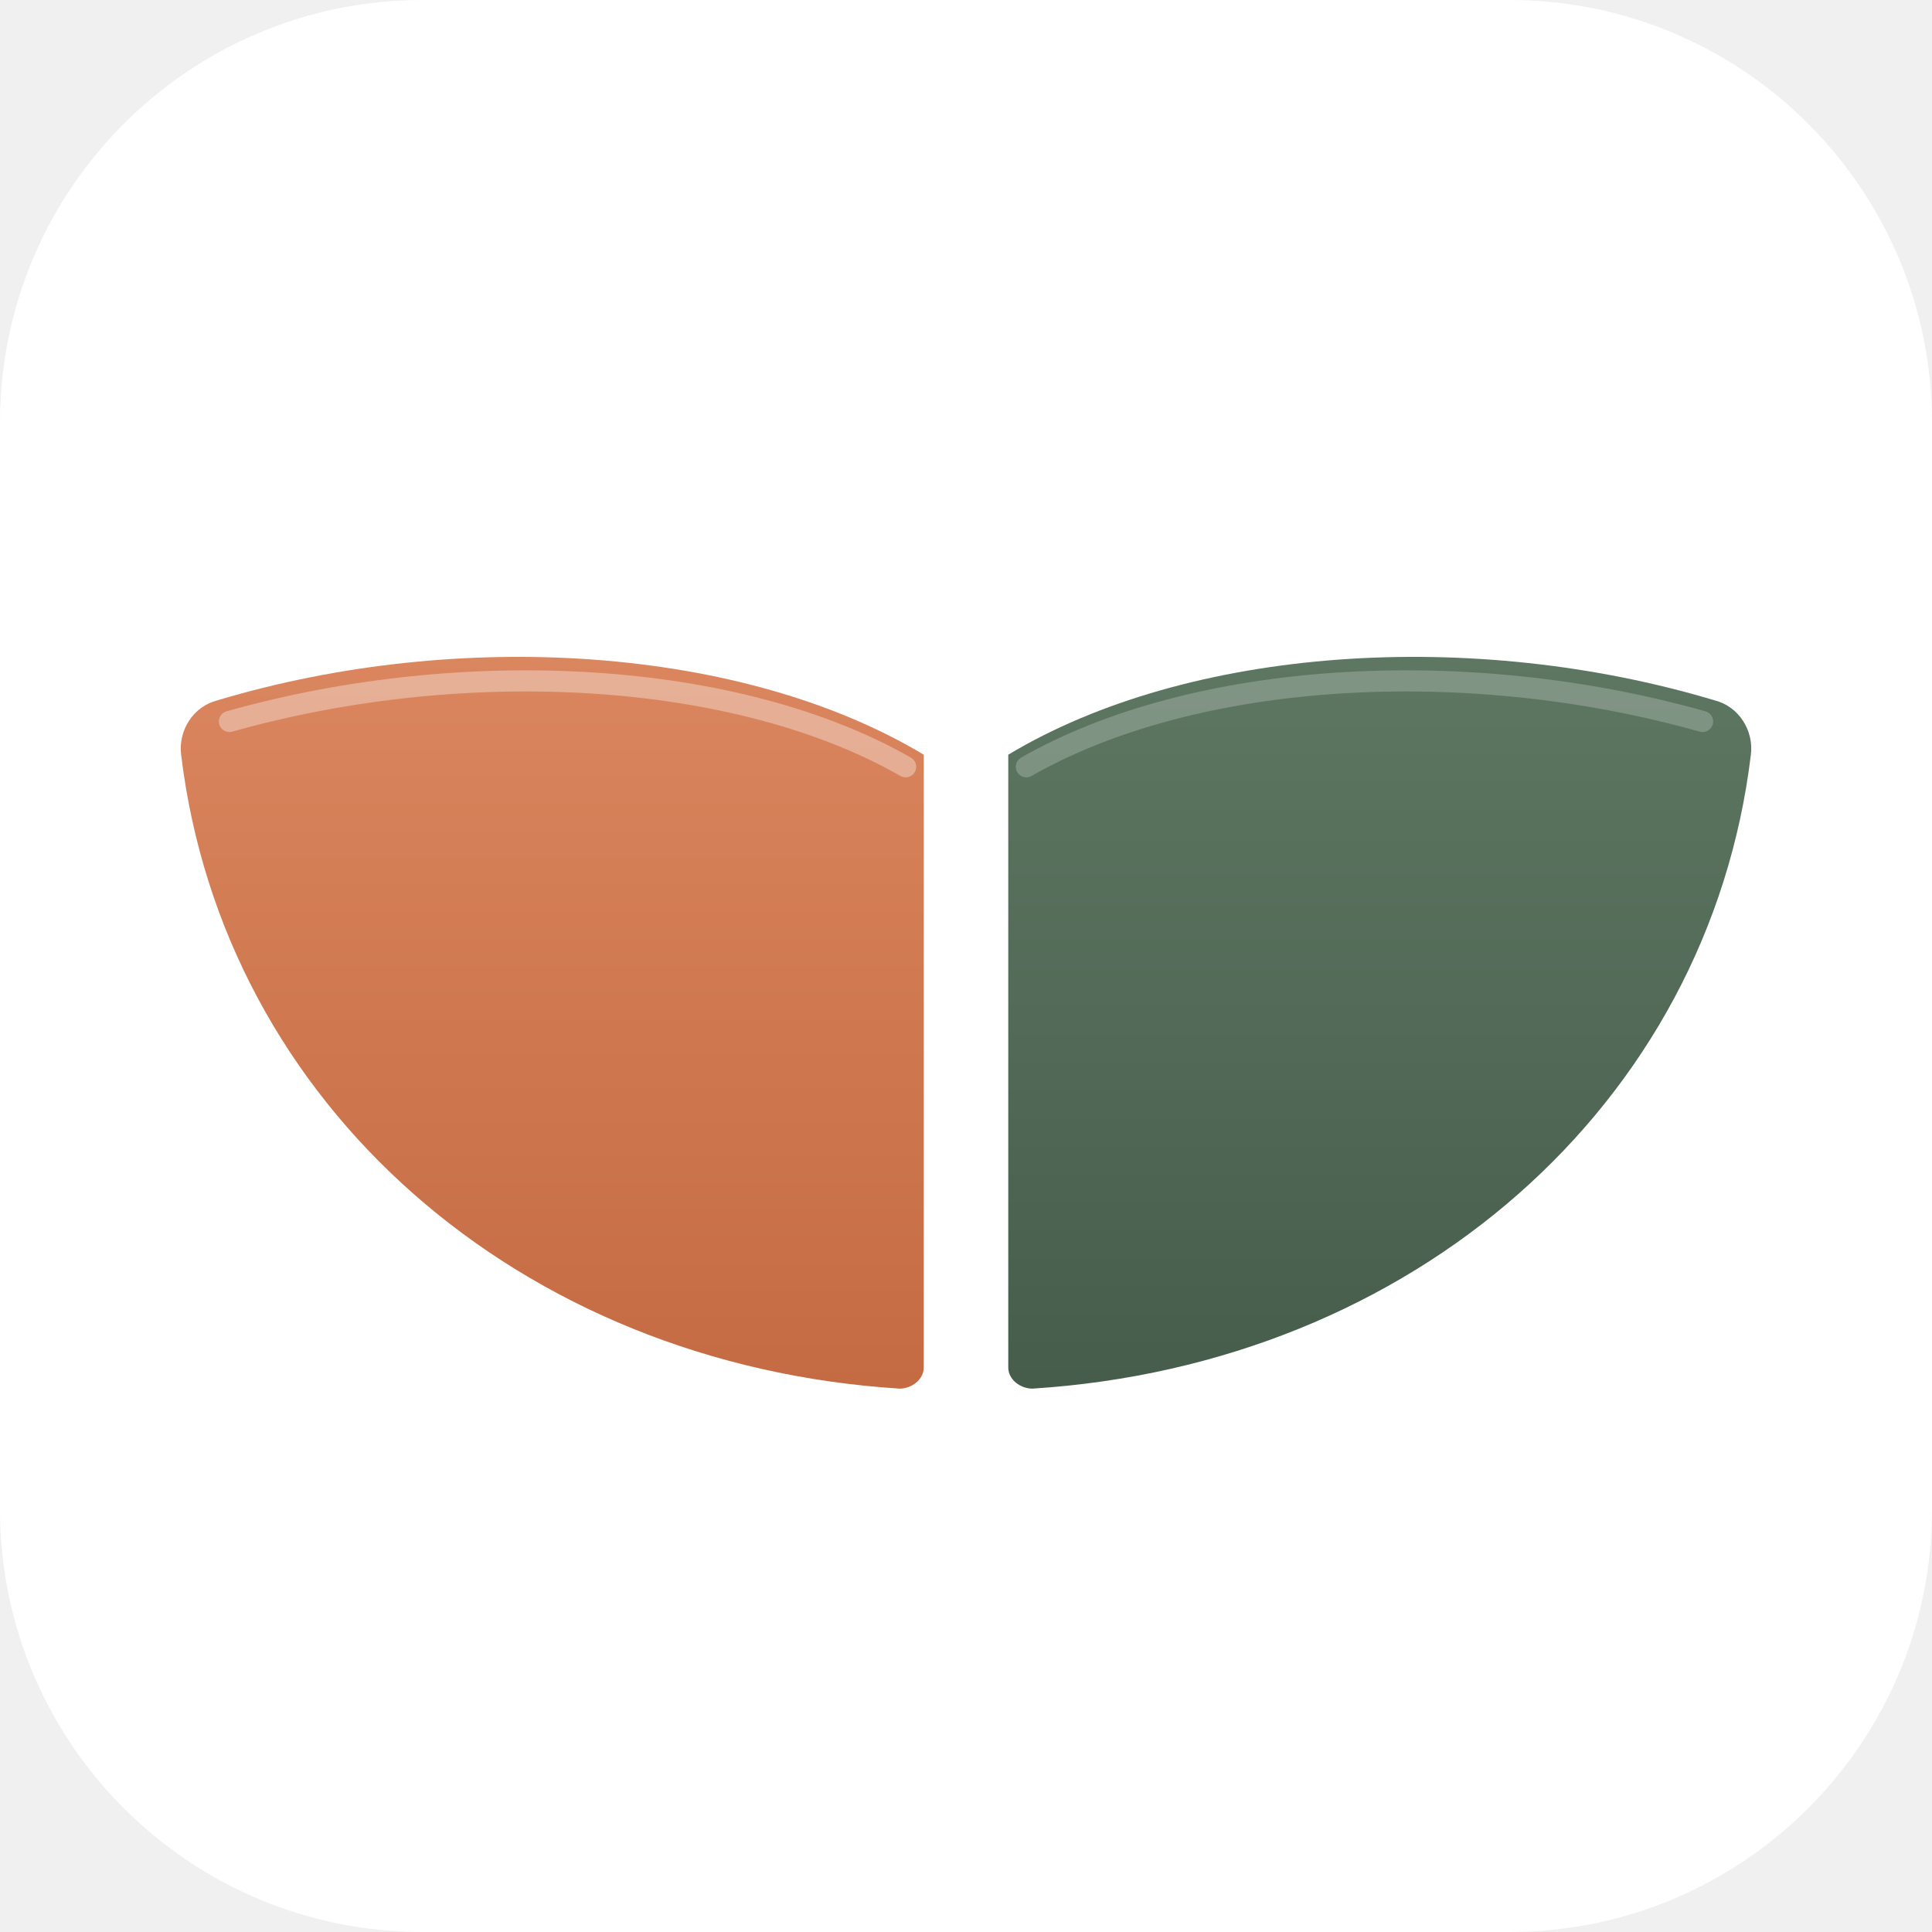
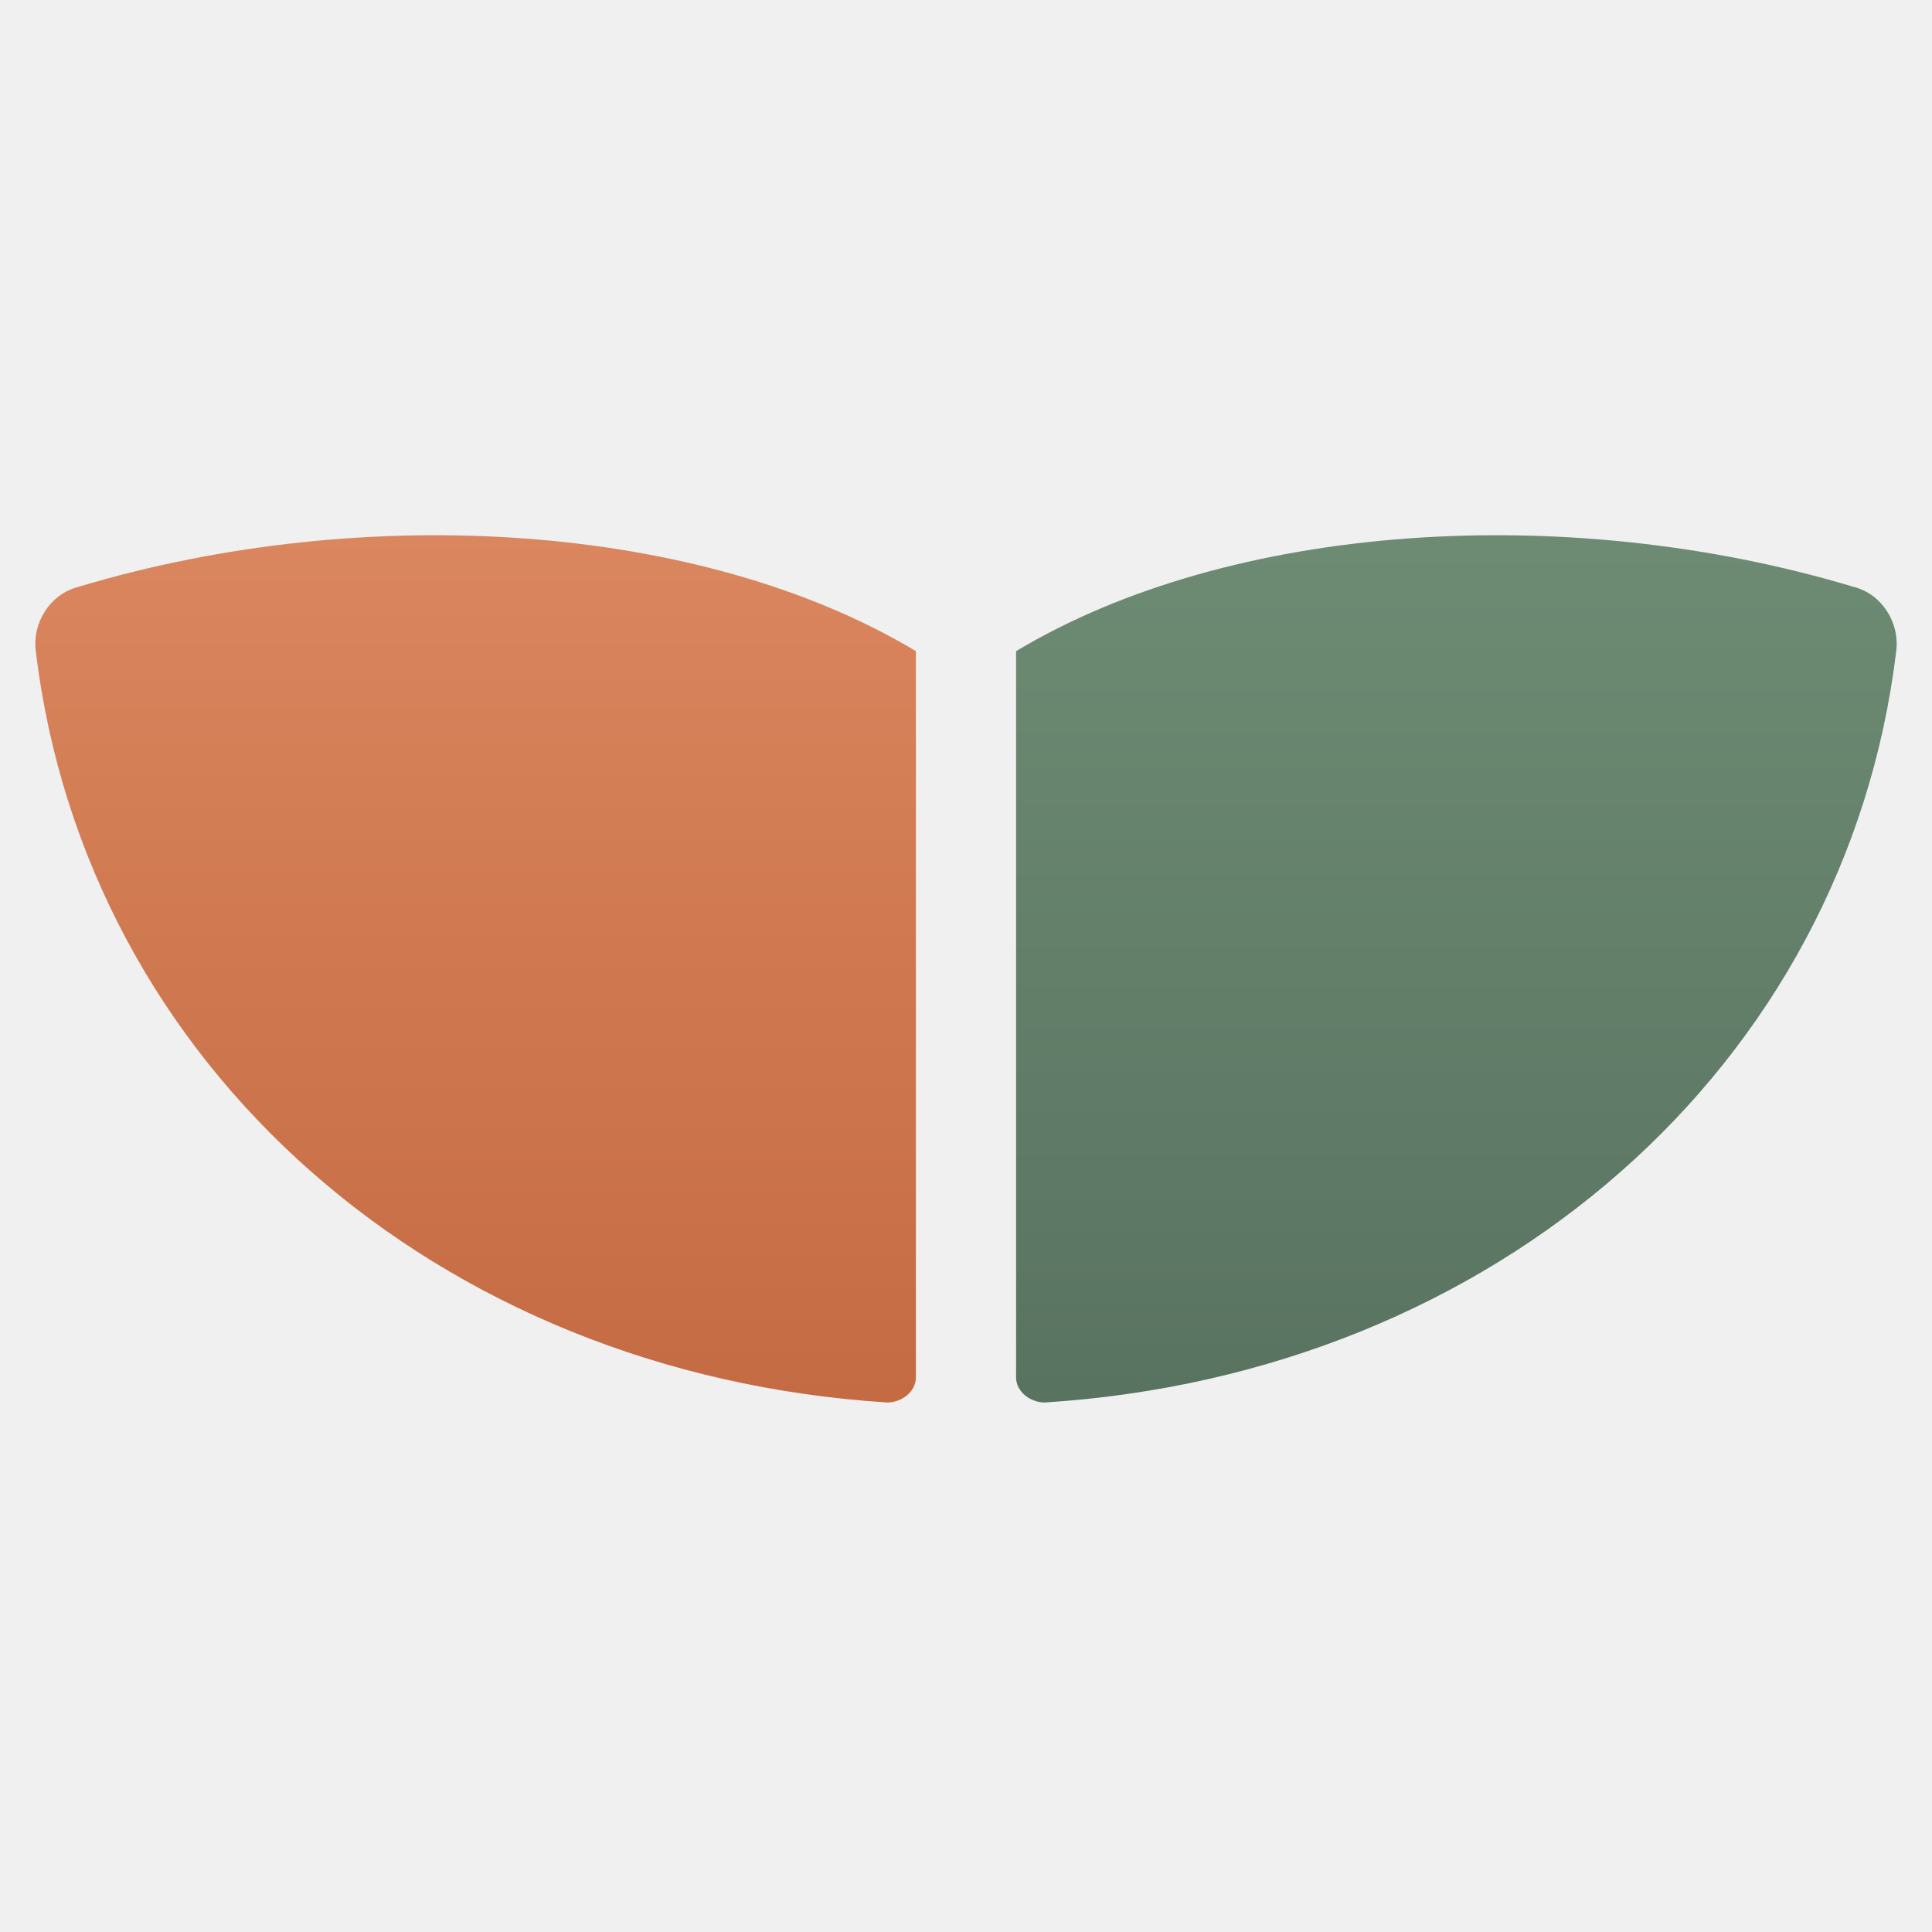
- <svg xmlns="http://www.w3.org/2000/svg" viewBox="0 0 64 64">
-   <style>.a1{stop-color:#DB875F}.a2{stop-color:#C46A42}.g1{stop-color:#5E7863}.g2{stop-color:#465C4B}.bg{fill:#FFFFFF}@media (prefers-color-scheme:dark){.a1{stop-color:#E0906A}.a2{stop-color:#C97350}.g1{stop-color:#92D09D}.g2{stop-color:#6FB57C}.bg{fill:#2E3B31}}</style>
-   <rect class="bg" width="64" height="64" rx="14" />
-   <g transform="translate(0 0.8)">
-     <defs>
-       <linearGradient id="a" x1="0" y1="20" x2="0" y2="46" gradientUnits="userSpaceOnUse">
-         <stop offset="0" class="a1" />
-         <stop offset="1" class="a2" />
-       </linearGradient>
-       <linearGradient id="g" x1="0" y1="20" x2="0" y2="46" gradientUnits="userSpaceOnUse">
-         <stop offset="0" class="g1" />
-         <stop offset="1" class="g2" />
-       </linearGradient>
-     </defs>
-     <path d="M30.6 24.2C24.6 20.6 15.2 20 7.2 22.4C6.4 22.6 5.9 23.4 6 24.2C7.4 35.8 17.2 44.4 29.8 45.2C30.2 45.2 30.6 44.9 30.6 44.5Z" fill="url(#a)" />
-     <path d="M33.4 24.2C39.4 20.6 48.8 20 56.8 22.4C57.6 22.6 58.1 23.4 58 24.2C56.6 35.8 46.8 44.4 34.2 45.2C33.8 45.2 33.4 44.9 33.4 44.5Z" fill="url(#g)" />
-     <path d="M7.6 23.1C15.4 20.9 24.4 21.4 30 24.6" stroke="#fff" stroke-opacity=".35" stroke-width=".7" fill="none" stroke-linecap="round" />
-     <path d="M34 24.6C39.6 21.4 48.6 20.9 56.4 23.1" stroke="#fff" stroke-opacity=".22" stroke-width=".7" fill="none" stroke-linecap="round" />
-   </g>
+ <svg xmlns="http://www.w3.org/2000/svg" viewBox="5 6 54 54">
+   <style>.a1{stop-color:#DB875F}.a2{stop-color:#C46A42}.g1{stop-color:#6E8C74}.g2{stop-color:#587260}@media (prefers-color-scheme:dark){.a1{stop-color:#E0906A}.a2{stop-color:#C97350}.g1{stop-color:#92D09D}.g2{stop-color:#6FB57C}}</style>
+   <defs>
+     <linearGradient id="a" x1="0" y1="20" x2="0" y2="46" gradientUnits="userSpaceOnUse">
+       <stop offset="0" class="a1" />
+       <stop offset="1" class="a2" />
+     </linearGradient>
+     <linearGradient id="g" x1="0" y1="20" x2="0" y2="46" gradientUnits="userSpaceOnUse">
+       <stop offset="0" class="g1" />
+       <stop offset="1" class="g2" />
+     </linearGradient>
+   </defs>
+   <path d="M30.6 24.2C24.6 20.6 15.2 20 7.2 22.4C6.4 22.6 5.9 23.4 6 24.2C7.4 35.8 17.2 44.4 29.8 45.2C30.2 45.2 30.6 44.9 30.6 44.5Z" fill="url(#a)" />
+   <path d="M33.4 24.2C39.4 20.6 48.8 20 56.8 22.4C57.6 22.6 58.1 23.4 58 24.2C56.6 35.8 46.8 44.4 34.2 45.2C33.8 45.2 33.4 44.9 33.4 44.5Z" fill="url(#g)" />
</svg>
